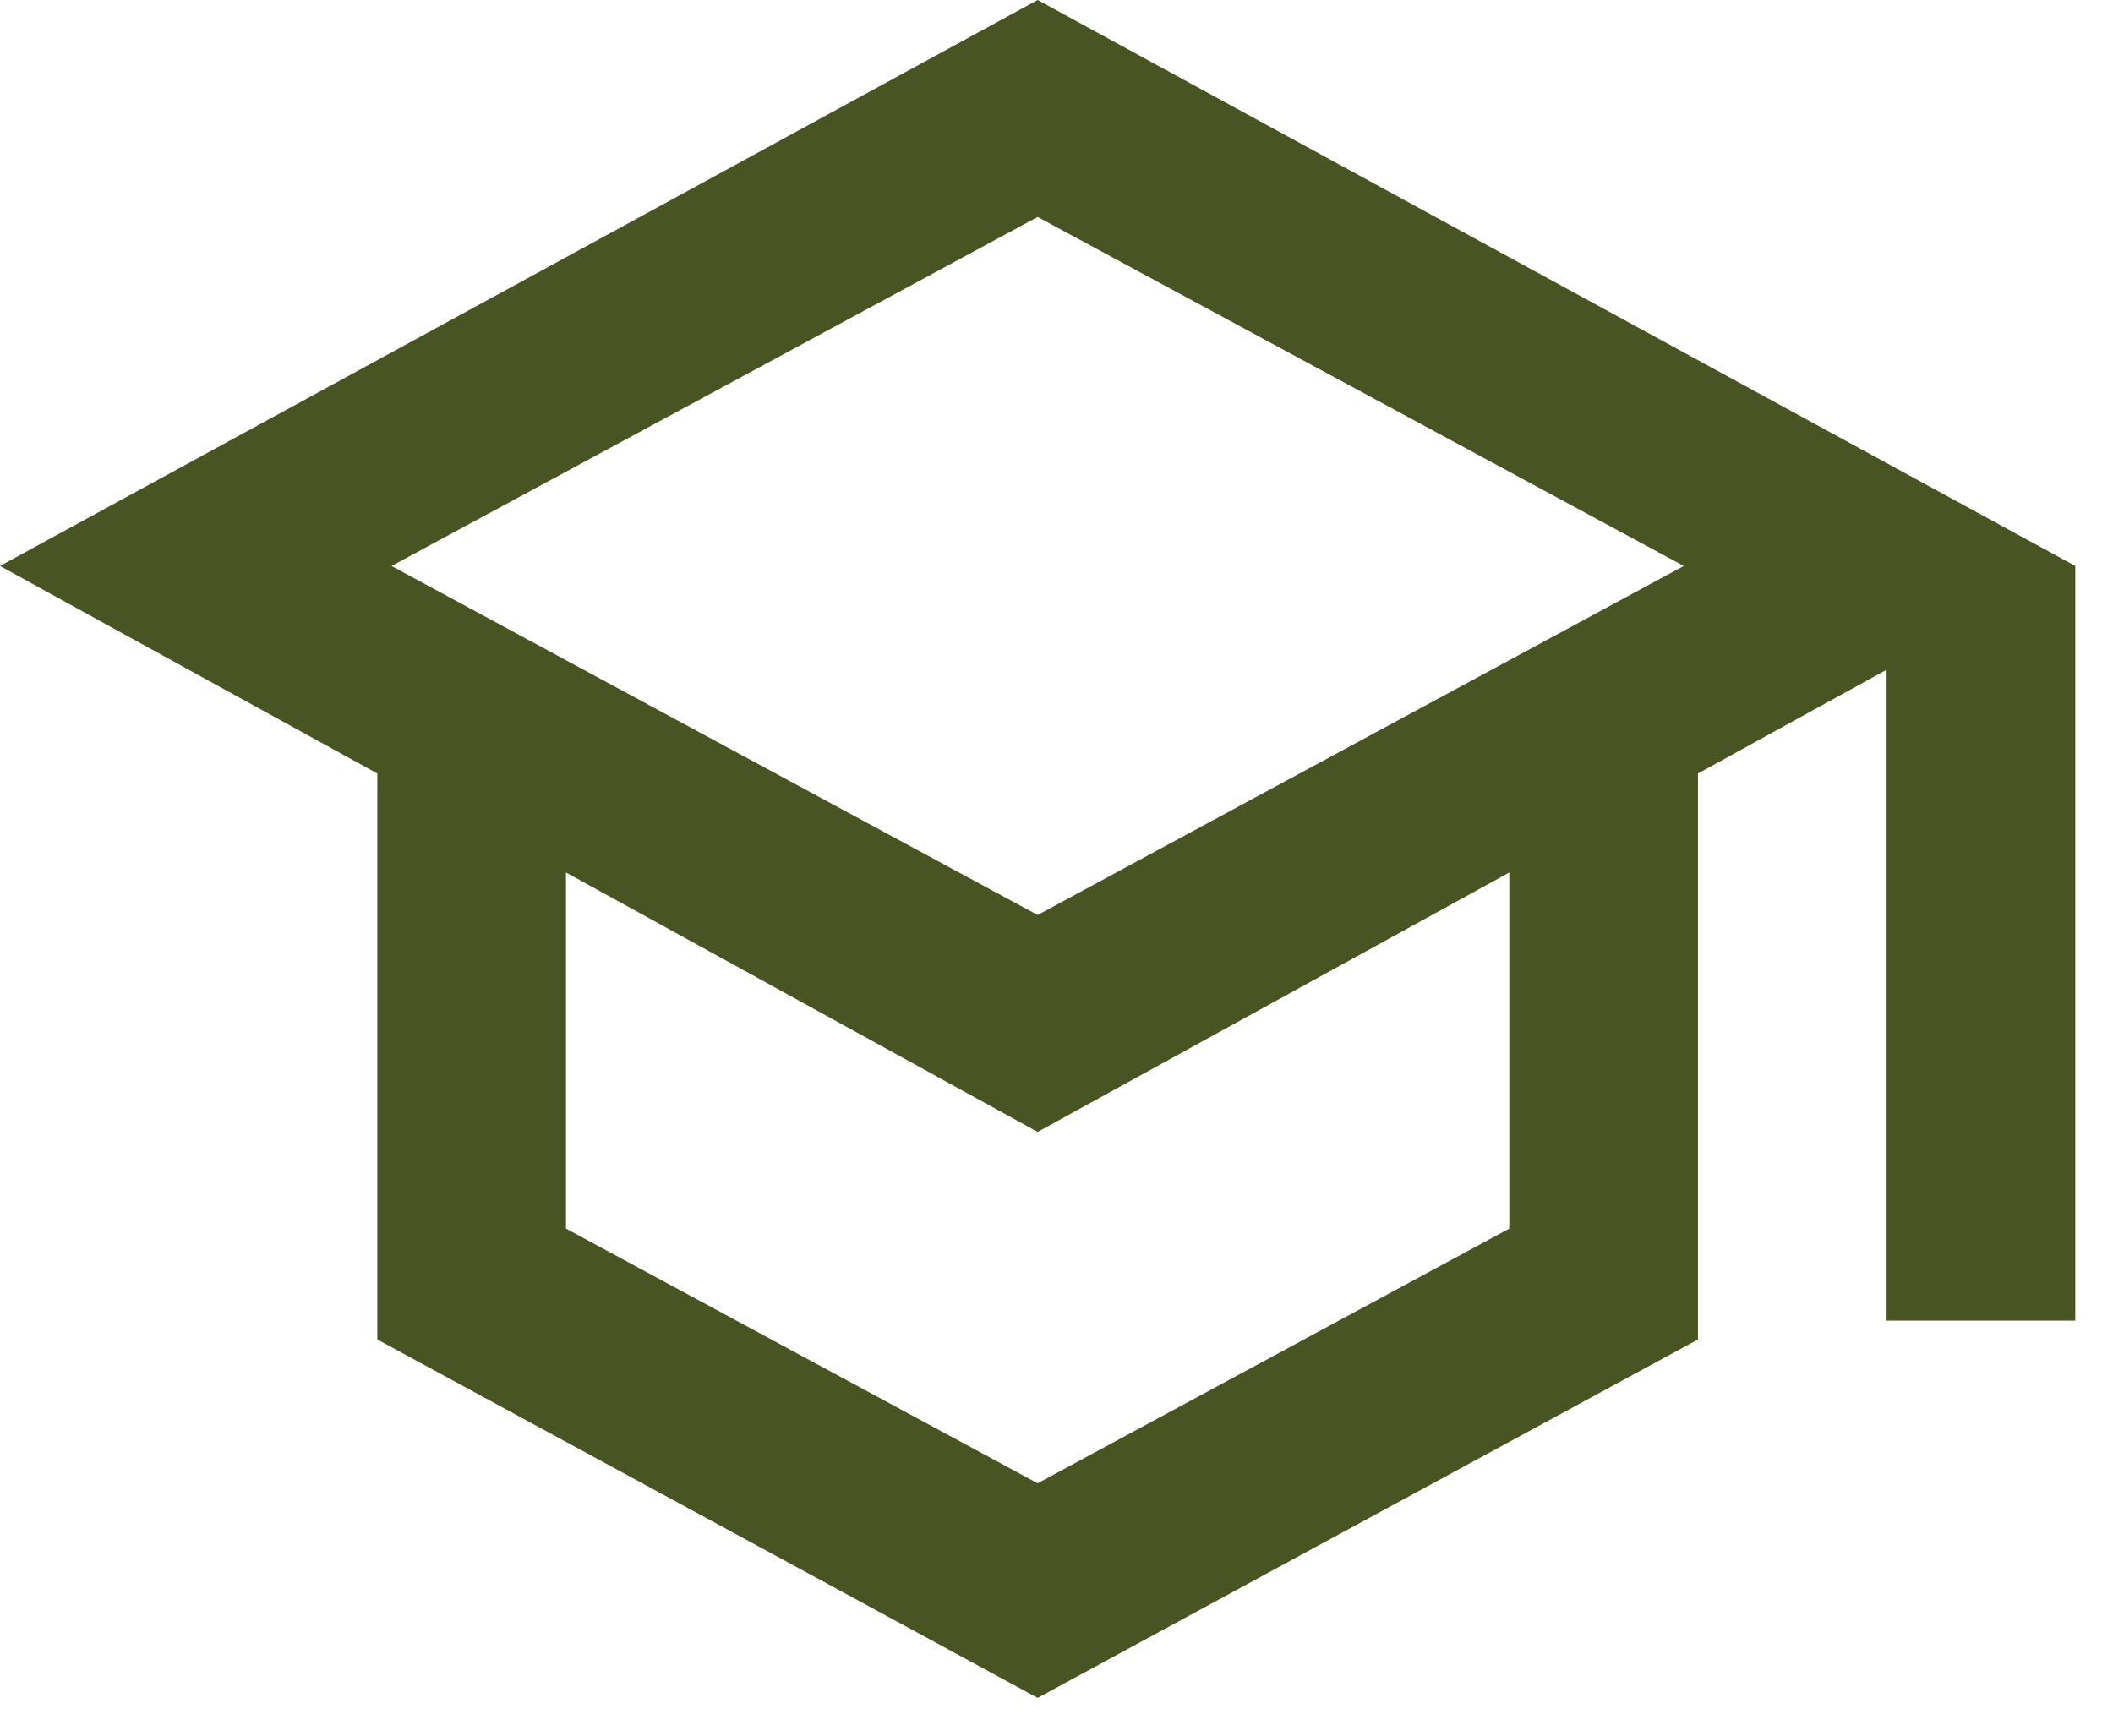
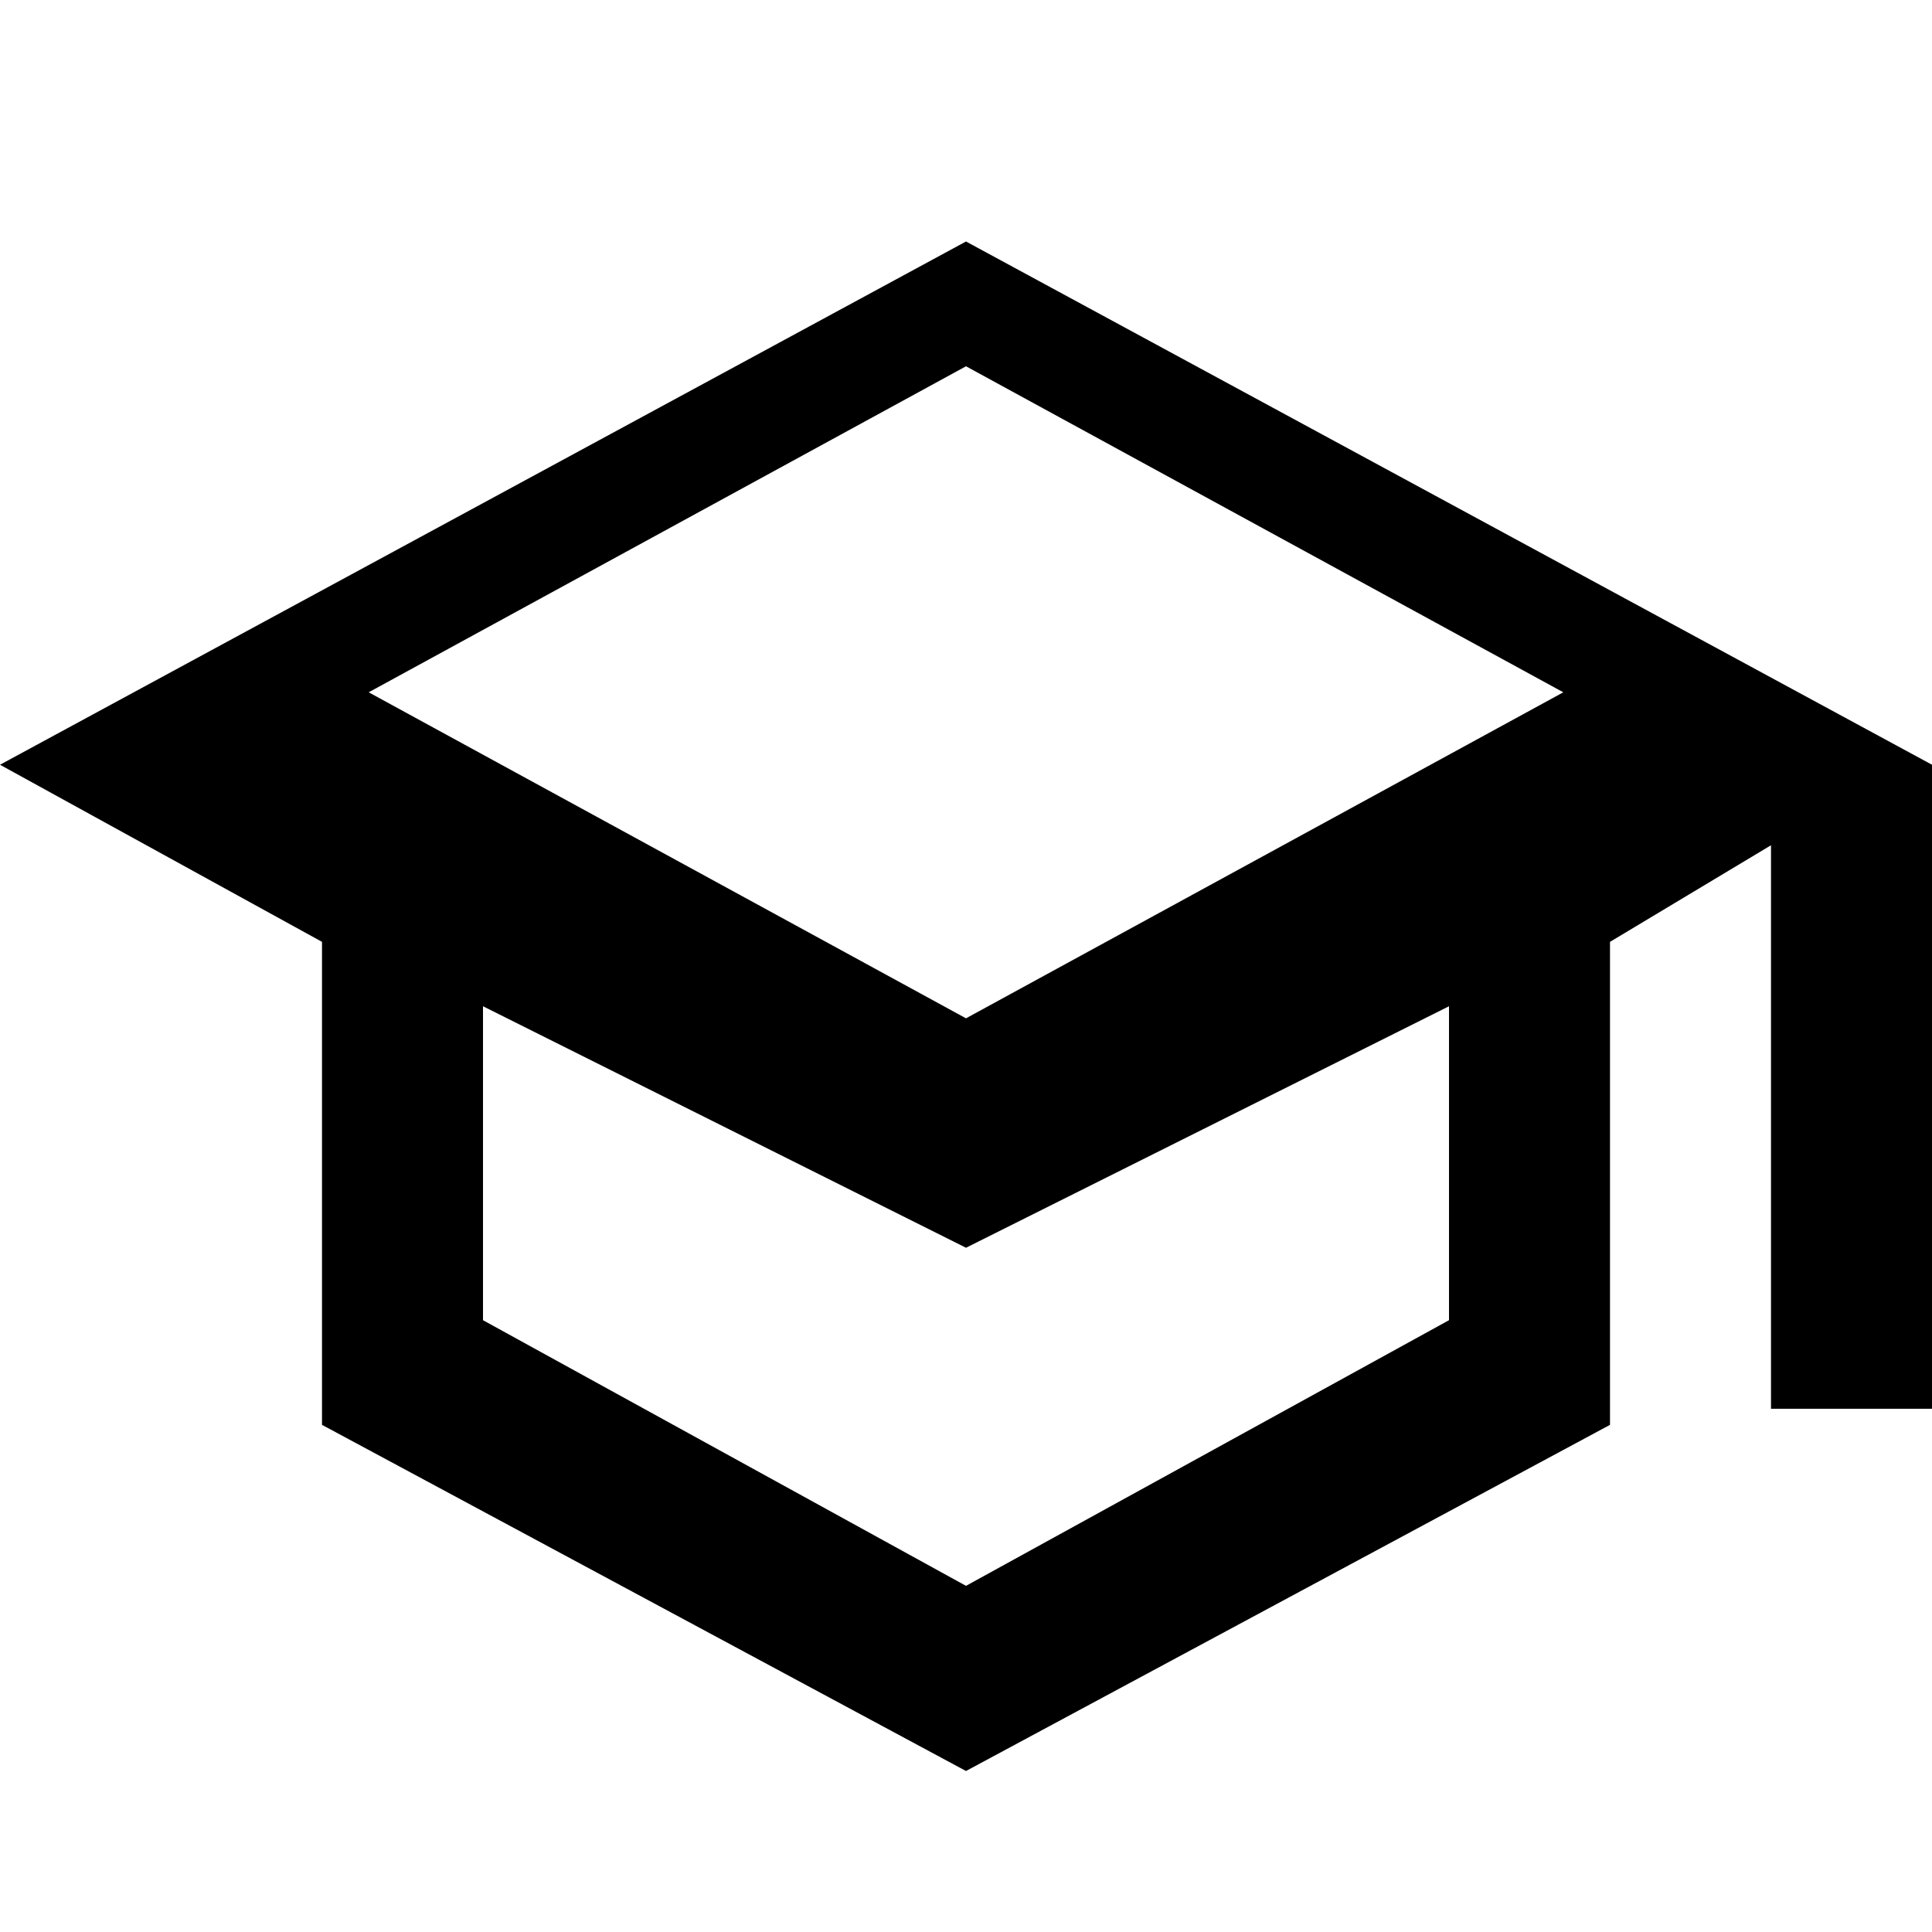
- <svg xmlns="http://www.w3.org/2000/svg" width="28" height="23" viewBox="0 0 28 23" fill="none">
-   <path d="M13.75 22.5L5 17.75V10.25L0 7.5L13.75 0L27.5 7.5V17.5H25V8.875L22.5 10.25V17.75L13.75 22.5V22.5M13.75 12.125L22.312 7.5L13.75 2.875L5.188 7.5L13.75 12.125V12.125M13.75 19.656L20 16.281V11.562L13.75 15L7.5 11.562V16.281L13.75 19.656V19.656M13.75 12.125V12.125V12.125V12.125V12.125V12.125M13.75 14.938V14.938V14.938V14.938V14.938V14.938V14.938V14.938V14.938V14.938M13.75 14.938V14.938V14.938V14.938V14.938V14.938V14.938V14.938V14.938V14.938" fill="#485422" />
+ <svg xmlns="http://www.w3.org/2000/svg" viewBox="0 0 24 24" fill="none">
+   <path d="M12 22L4 17.7V11.7L0 9.5L12 3L24 9.5V17.5H22V10.5L20 11.7V17.7L12 22M12 12.65L19.42 8.6L12 4.55L4.58 8.6L12 12.65M12 19.7L18 16.4V12.5L12 15.5L6 12.5V16.4L12 19.7Z" fill="currentColor" />
</svg>
